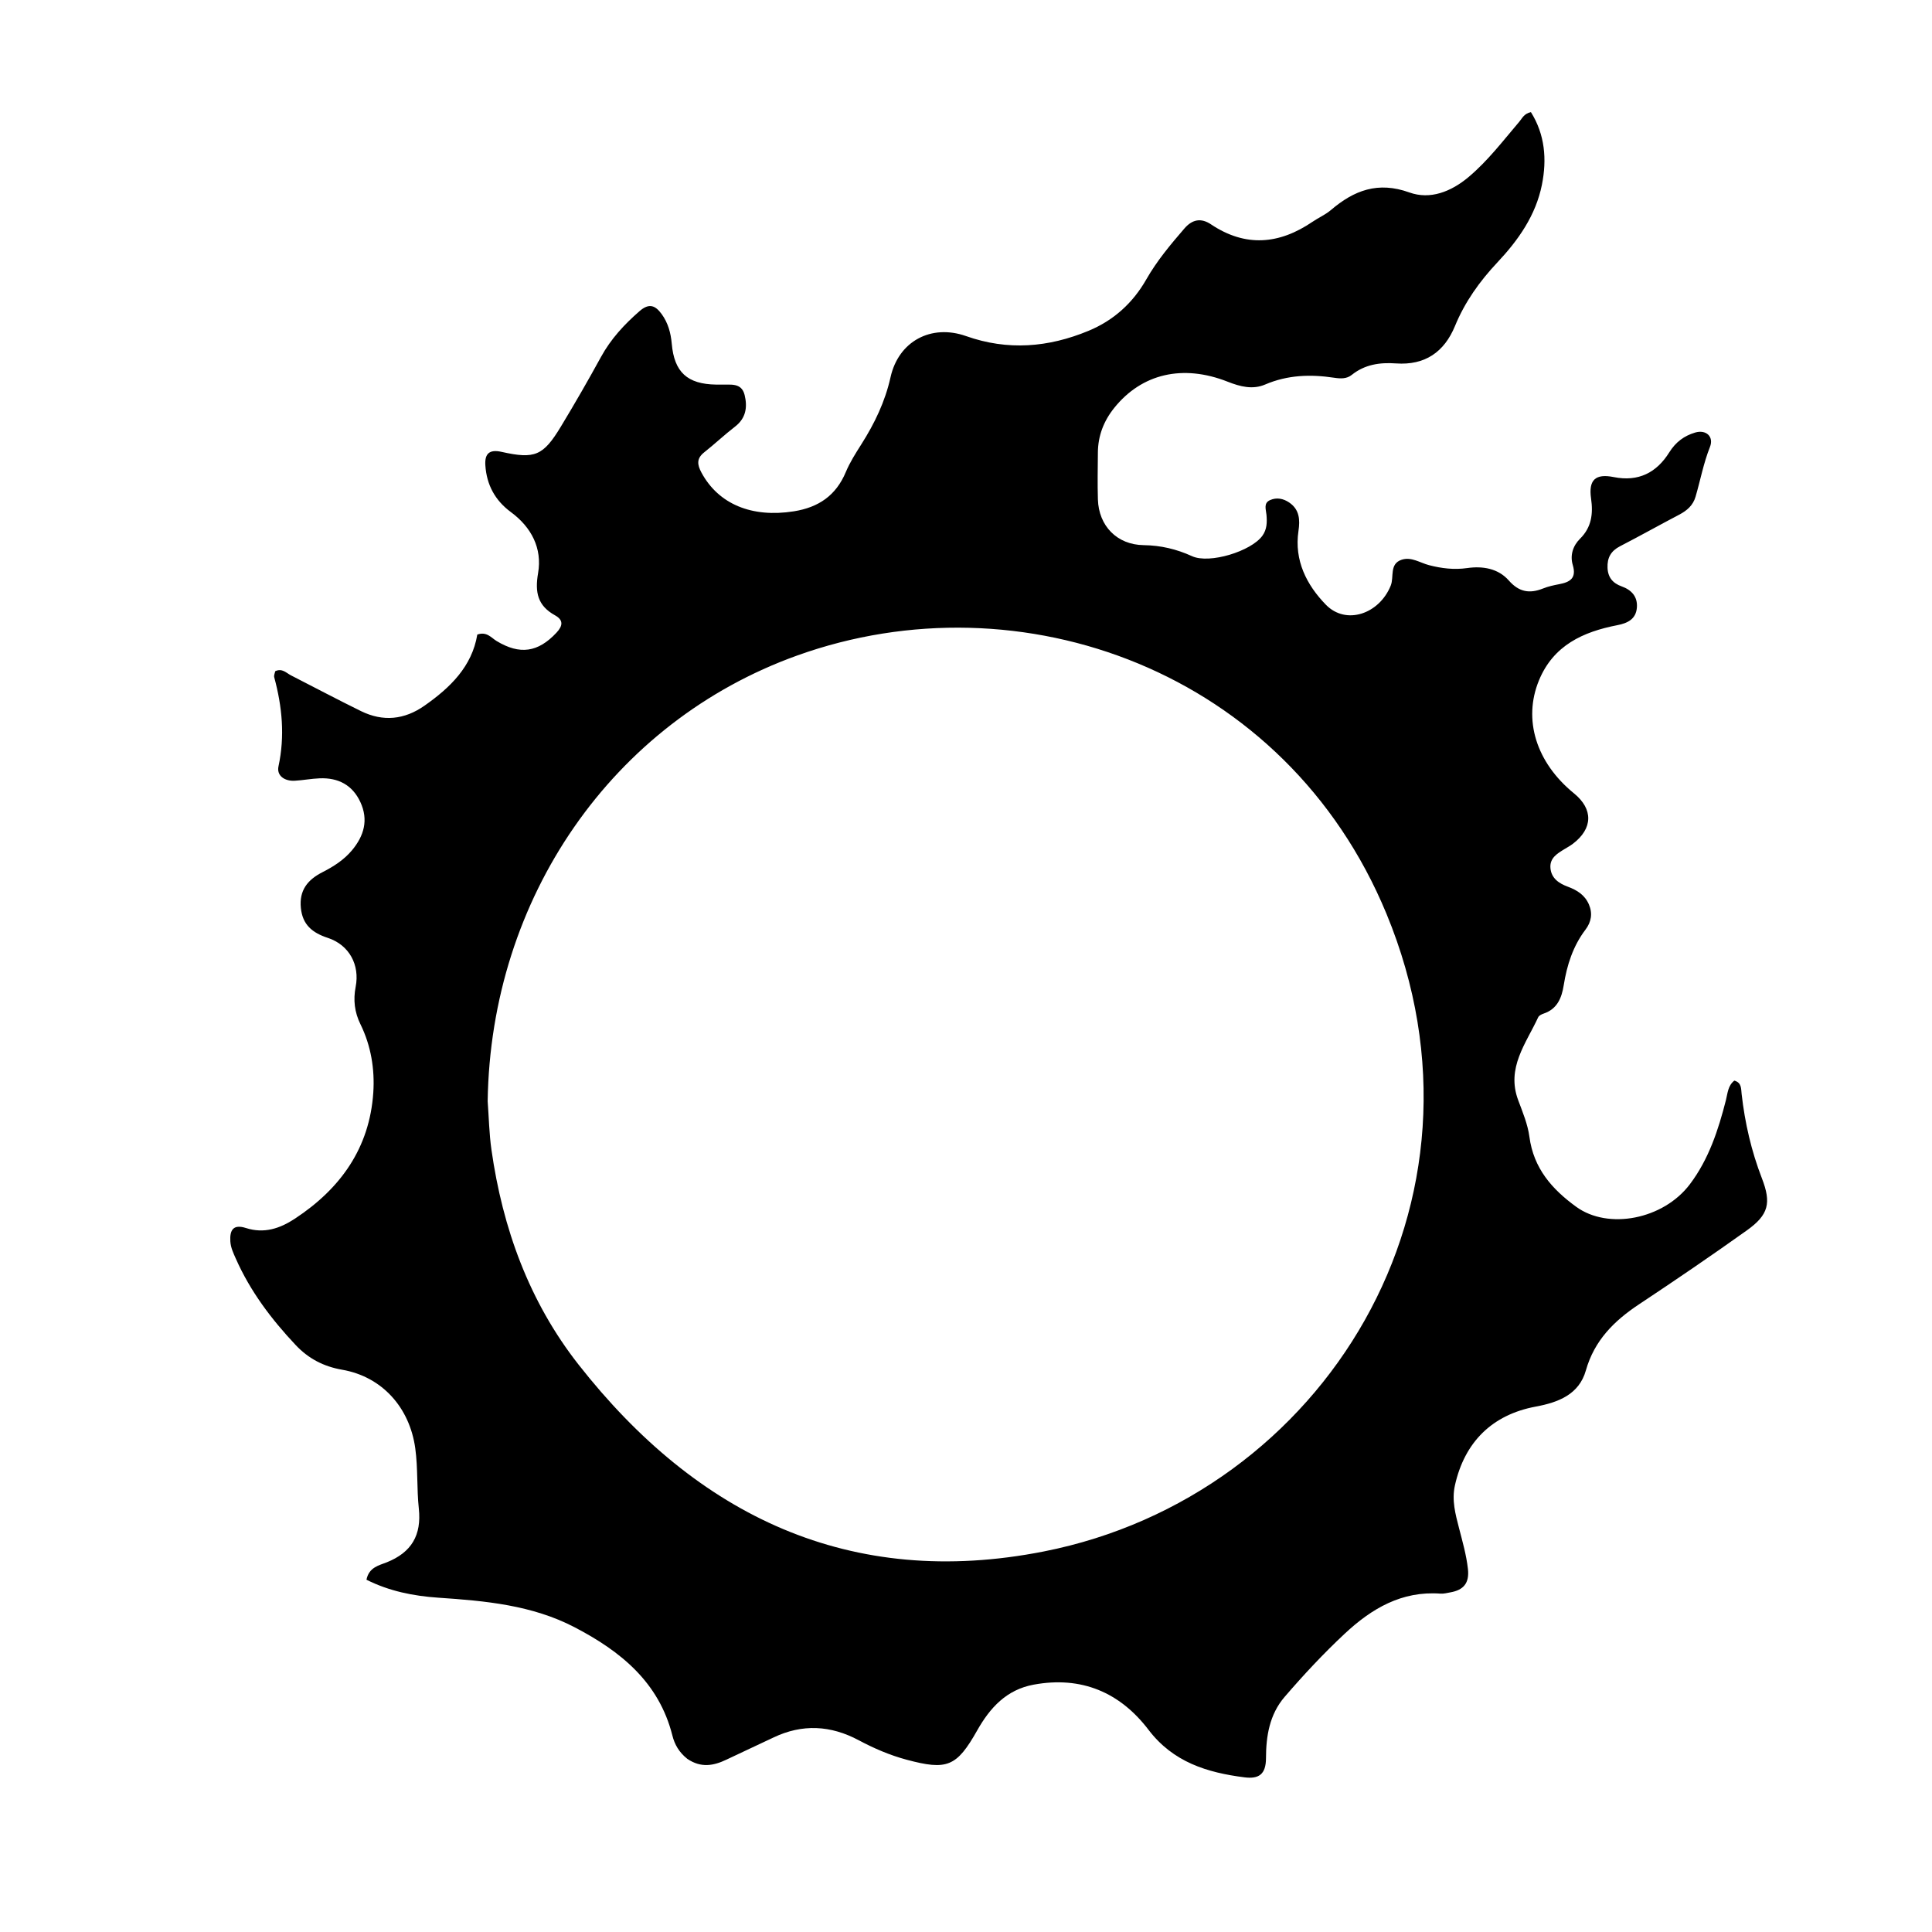
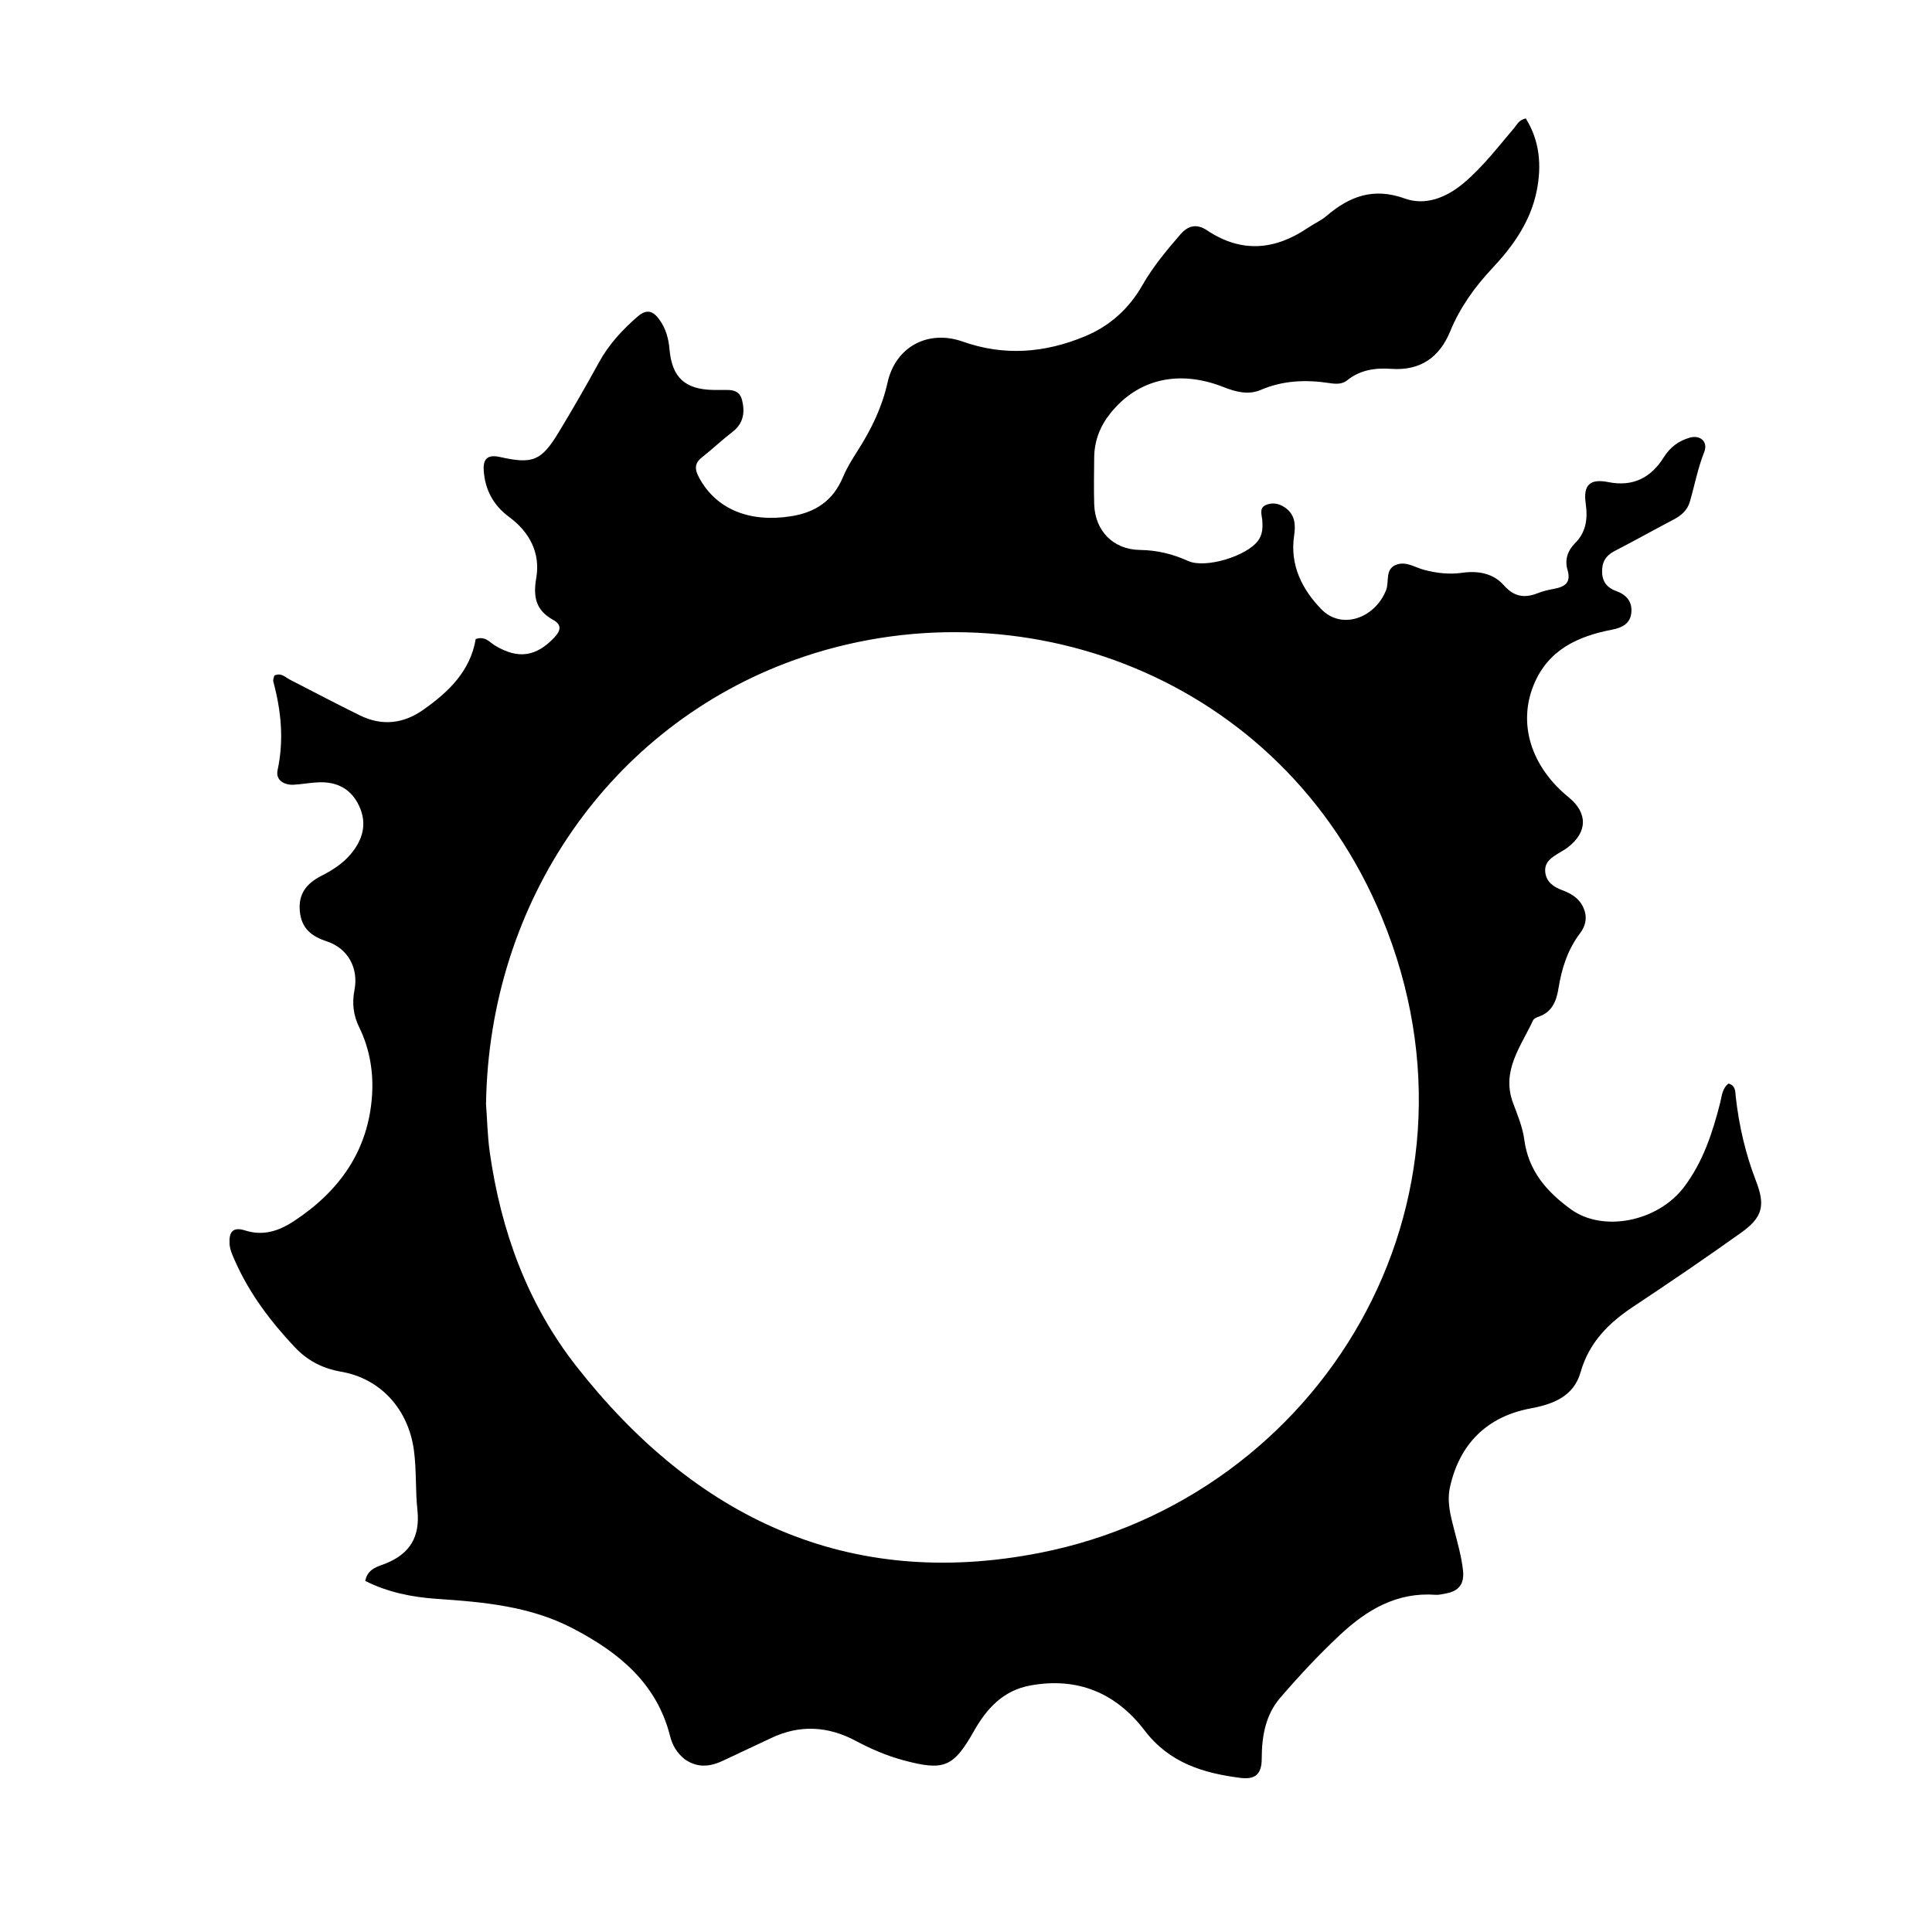
- <svg xmlns="http://www.w3.org/2000/svg" version="1.1" id="Layer_1" x="0px" y="0px" width="100%" viewBox="0 0 576 576" enable-background="new 0 0 576 576" xml:space="preserve">
+ <svg xmlns="http://www.w3.org/2000/svg" version="1.1" id="Layer_1" x="0px" y="0px" width="100%" viewBox="0 -2 576 578" enable-background="new 0 -2 576 578" xml:space="preserve">
  <path fill="#000000" opacity="1" stroke="none" d=" M204.905,524.371   C202.42,522.399 201.129,520.07 200.468,517.443   C196.462,501.513 185.031,492.297 171.326,485.152   C158.59,478.513 144.666,477.276 130.682,476.331   C123.219,475.826 116.005,474.368 109.256,470.972   C110.009,467.237 113.019,466.7 115.288,465.793   C122.698,462.829 125.715,457.7 124.865,449.743   C124.23,443.806 124.628,437.807 123.809,431.82   C122.148,419.677 113.962,410.441 101.99,408.363   C96.512,407.413 91.974,405.064 88.166,401.021   C80.918,393.326 74.623,384.994 70.318,375.272   C69.581,373.607 68.785,371.985 68.67,370.079   C68.459,366.58 69.652,364.943 73.325,366.118   C78.715,367.843 83.41,366.3 87.954,363.308   C101.539,354.364 110.189,342.245 111.291,325.752   C111.755,318.803 110.623,311.781 107.459,305.353   C105.692,301.763 105.277,298.103 106.038,294.194   C107.302,287.701 104.149,281.731 97.731,279.617   C93.1,278.092 90.206,275.719 89.698,270.696   C89.166,265.429 91.715,262.278 96.17,260.014   C99.433,258.356 102.548,256.368 104.946,253.494   C108.531,249.195 109.904,244.455 107.443,239.139   C105.07,234.014 100.829,231.832 95.324,232.045   C92.835,232.141 90.362,232.627 87.872,232.766   C84.891,232.932 82.417,231.302 83.029,228.461   C84.975,219.427 84.125,210.678 81.759,201.92   C81.607,201.357 81.955,200.659 82.054,200.111   C84.136,199.14 85.337,200.627 86.745,201.347   C93.717,204.907 100.632,208.582 107.661,212.024   C114.214,215.233 120.575,214.583 126.55,210.394   C134.22,205.017 140.711,198.735 142.3,189.192   C145.121,188.198 146.439,190.131 148.042,191.103   C154.974,195.302 160.411,194.508 165.902,188.629   C167.866,186.526 167.987,184.843 165.463,183.444   C160.292,180.579 159.434,176.625 160.424,170.864   C161.692,163.483 158.457,157.199 152.318,152.676   C147.596,149.199 145.076,144.534 144.701,138.72   C144.476,135.231 145.909,133.906 149.559,134.723   C159.459,136.936 161.954,135.885 167.212,127.194   C171.35,120.355 175.342,113.421 179.182,106.41   C182.119,101.046 186.122,96.722 190.694,92.743   C193.496,90.305 195.36,91.03 197.249,93.615   C199.178,96.257 199.993,99.27 200.274,102.472   C201.017,110.949 204.906,114.533 213.499,114.661   C213.999,114.669 214.499,114.646 214.999,114.664   C217.753,114.767 221.07,113.966 222,117.764   C222.874,121.333 222.429,124.658 219.158,127.18   C216,129.616 213.09,132.373 209.959,134.847   C207.627,136.69 207.846,138.513 209.138,140.91   C214.212,150.322 224.171,154.418 236.655,152.446   C244.045,151.278 249.238,147.731 252.168,140.734   C253.381,137.837 255.106,135.13 256.798,132.462   C260.745,126.24 263.873,119.772 265.502,112.461   C267.894,101.723 277.625,96.528 288.027,100.203   C300.463,104.598 312.561,103.593 324.529,98.63   C332.034,95.518 337.744,90.331 341.754,83.299   C344.913,77.76 348.971,72.918 353.113,68.119   C355.468,65.391 358.071,64.901 361.039,66.886   C371.329,73.771 381.384,72.879 391.321,66.112   C393.11,64.893 395.162,64.011 396.793,62.621   C403.694,56.736 410.829,54.007 420.184,57.377   C426.38,59.609 432.627,57.154 437.819,52.794   C443.609,47.933 448.134,41.938 452.994,36.239   C453.837,35.249 454.342,33.9 456.42,33.425   C460.601,40.11 461.225,47.471 459.702,55.079   C457.875,64.207 452.681,71.577 446.461,78.196   C441.15,83.847 436.75,89.98 433.787,97.188   C430.592,104.959 424.823,108.96 416.207,108.349   C411.429,108.01 406.922,108.631 403.006,111.773   C401.508,112.976 399.701,112.914 397.774,112.621   C390.764,111.555 383.888,111.763 377.181,114.641   C373.495,116.224 369.77,115.284 366.052,113.814   C352.623,108.505 340.399,111.413 332.218,121.579   C329.08,125.479 327.362,129.882 327.32,134.896   C327.281,139.561 327.183,144.231 327.325,148.892   C327.566,156.788 333.015,162.415 340.952,162.527   C346.08,162.6 350.761,163.707 355.398,165.821   C360.594,168.191 373.042,164.349 376.372,159.716   C377.745,157.808 377.776,155.682 377.584,153.495   C377.443,151.89 376.622,149.993 378.67,149.091   C380.608,148.239 382.596,148.615 384.366,149.821   C387.464,151.932 387.608,155.014 387.121,158.296   C385.811,167.111 389.578,174.412 395.278,180.275   C401.317,186.486 411.22,183.037 414.627,174.593   C415.672,172.005 414.151,168.116 417.883,166.879   C420.769,165.922 423.346,167.793 426.056,168.497   C429.768,169.461 433.507,169.92 437.42,169.363   C442.023,168.706 446.652,169.452 449.842,173.077   C452.879,176.531 456.037,177.051 460.038,175.45   C461.57,174.836 463.223,174.473 464.853,174.166   C468.095,173.554 470.074,172.381 468.9,168.444   C468.047,165.584 468.918,162.743 471.077,160.605   C474.515,157.2 475.003,153.17 474.355,148.627   C473.566,143.094 475.624,141.131 481.113,142.233   C488.47,143.711 493.89,140.919 497.675,134.856   C499.583,131.8 502.118,129.922 505.394,128.957   C508.629,128.004 511.031,130.159 509.799,133.258   C507.876,138.092 506.954,143.157 505.506,148.093   C504.744,150.691 502.938,152.235 500.619,153.45   C494.72,156.539 488.912,159.805 482.993,162.855   C480.273,164.257 479.138,166.284 479.264,169.285   C479.385,172.183 480.859,173.888 483.476,174.824   C486.459,175.891 488.292,177.928 488.011,181.194   C487.719,184.6 485.235,185.796 482.204,186.384   C471.961,188.372 463.124,192.387 458.818,202.853   C454.014,214.528 457.971,227.339 469.268,236.535   C475.038,241.231 474.924,247.003 468.948,251.553   C468.157,252.156 467.269,252.634 466.417,253.157   C464.256,254.482 461.981,255.812 462.245,258.817   C462.515,261.903 464.842,263.399 467.398,264.346   C470.184,265.379 472.485,266.825 473.702,269.626   C474.875,272.326 474.417,274.886 472.691,277.161   C468.96,282.081 467.166,287.717 466.205,293.72   C465.603,297.48 464.297,300.823 460.212,302.188   C459.606,302.391 458.828,302.77 458.592,303.281   C454.972,311.115 449.026,318.374 452.626,327.998   C453.963,331.571 455.482,335.207 455.977,338.939   C457.221,348.309 462.684,354.534 469.939,359.798   C479.476,366.719 495.894,363.57 503.824,353.054   C509.454,345.589 512.294,336.892 514.566,327.969   C515.084,325.932 515.141,323.687 517.063,322.171   C519.269,322.763 519.068,324.612 519.243,326.162   C520.215,334.793 522.15,343.181 525.287,351.295   C528.127,358.641 527.319,362.17 520.819,366.808   C510.244,374.352 499.501,381.672 488.673,388.851   C481.232,393.785 475.35,399.605 472.803,408.584   C470.773,415.741 464.613,418.105 457.886,419.354   C444.865,421.771 436.635,429.943 433.766,442.843   C432.778,447.289 433.917,451.416 434.993,455.594   C436.028,459.614 437.176,463.581 437.643,467.754   C438.115,471.971 436.347,474.046 432.428,474.737   C431.447,474.91 430.44,475.193 429.467,475.121   C417.899,474.269 408.953,479.549 400.883,487.087   C394.54,493.013 388.636,499.347 382.983,505.916   C378.483,511.145 377.449,517.643 377.438,524.161   C377.43,529.011 375.289,530.43 371.041,529.891   C359.886,528.474 349.77,525.371 342.425,515.731   C333.889,504.529 322.391,499.636 308.174,502.256   C300.073,503.748 295.158,509.136 291.331,515.915   C285.205,526.764 282.346,527.859 270.31,524.638   C265.275,523.29 260.569,521.256 256.004,518.822   C247.665,514.375 239.216,513.897 230.601,518.014   C225.943,520.239 221.245,522.38 216.589,524.608   C212.783,526.43 209.011,527.166 204.905,524.371  M145.391,328.314   C145.75,333.125 145.837,337.974 146.513,342.74   C149.844,366.228 157.764,388.064 172.454,406.796   C207.885,451.977 253.545,473.913 311.208,462.543   C394.724,446.074 448.899,358.339 413.354,272.424   C383.391,199.999 304.322,171.474 237.637,195.441   C182.529,215.248 146.277,267.716 145.391,328.314  z" />
</svg>
